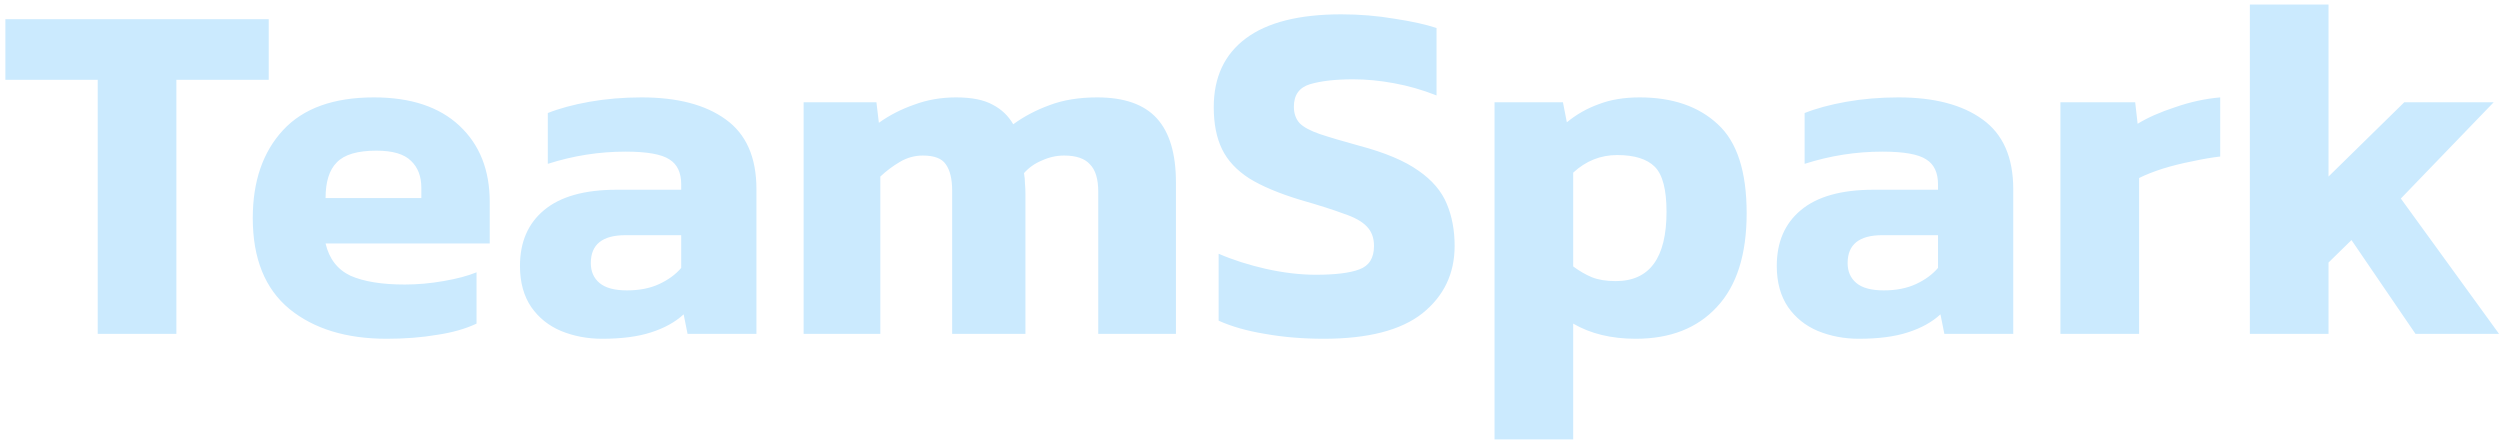
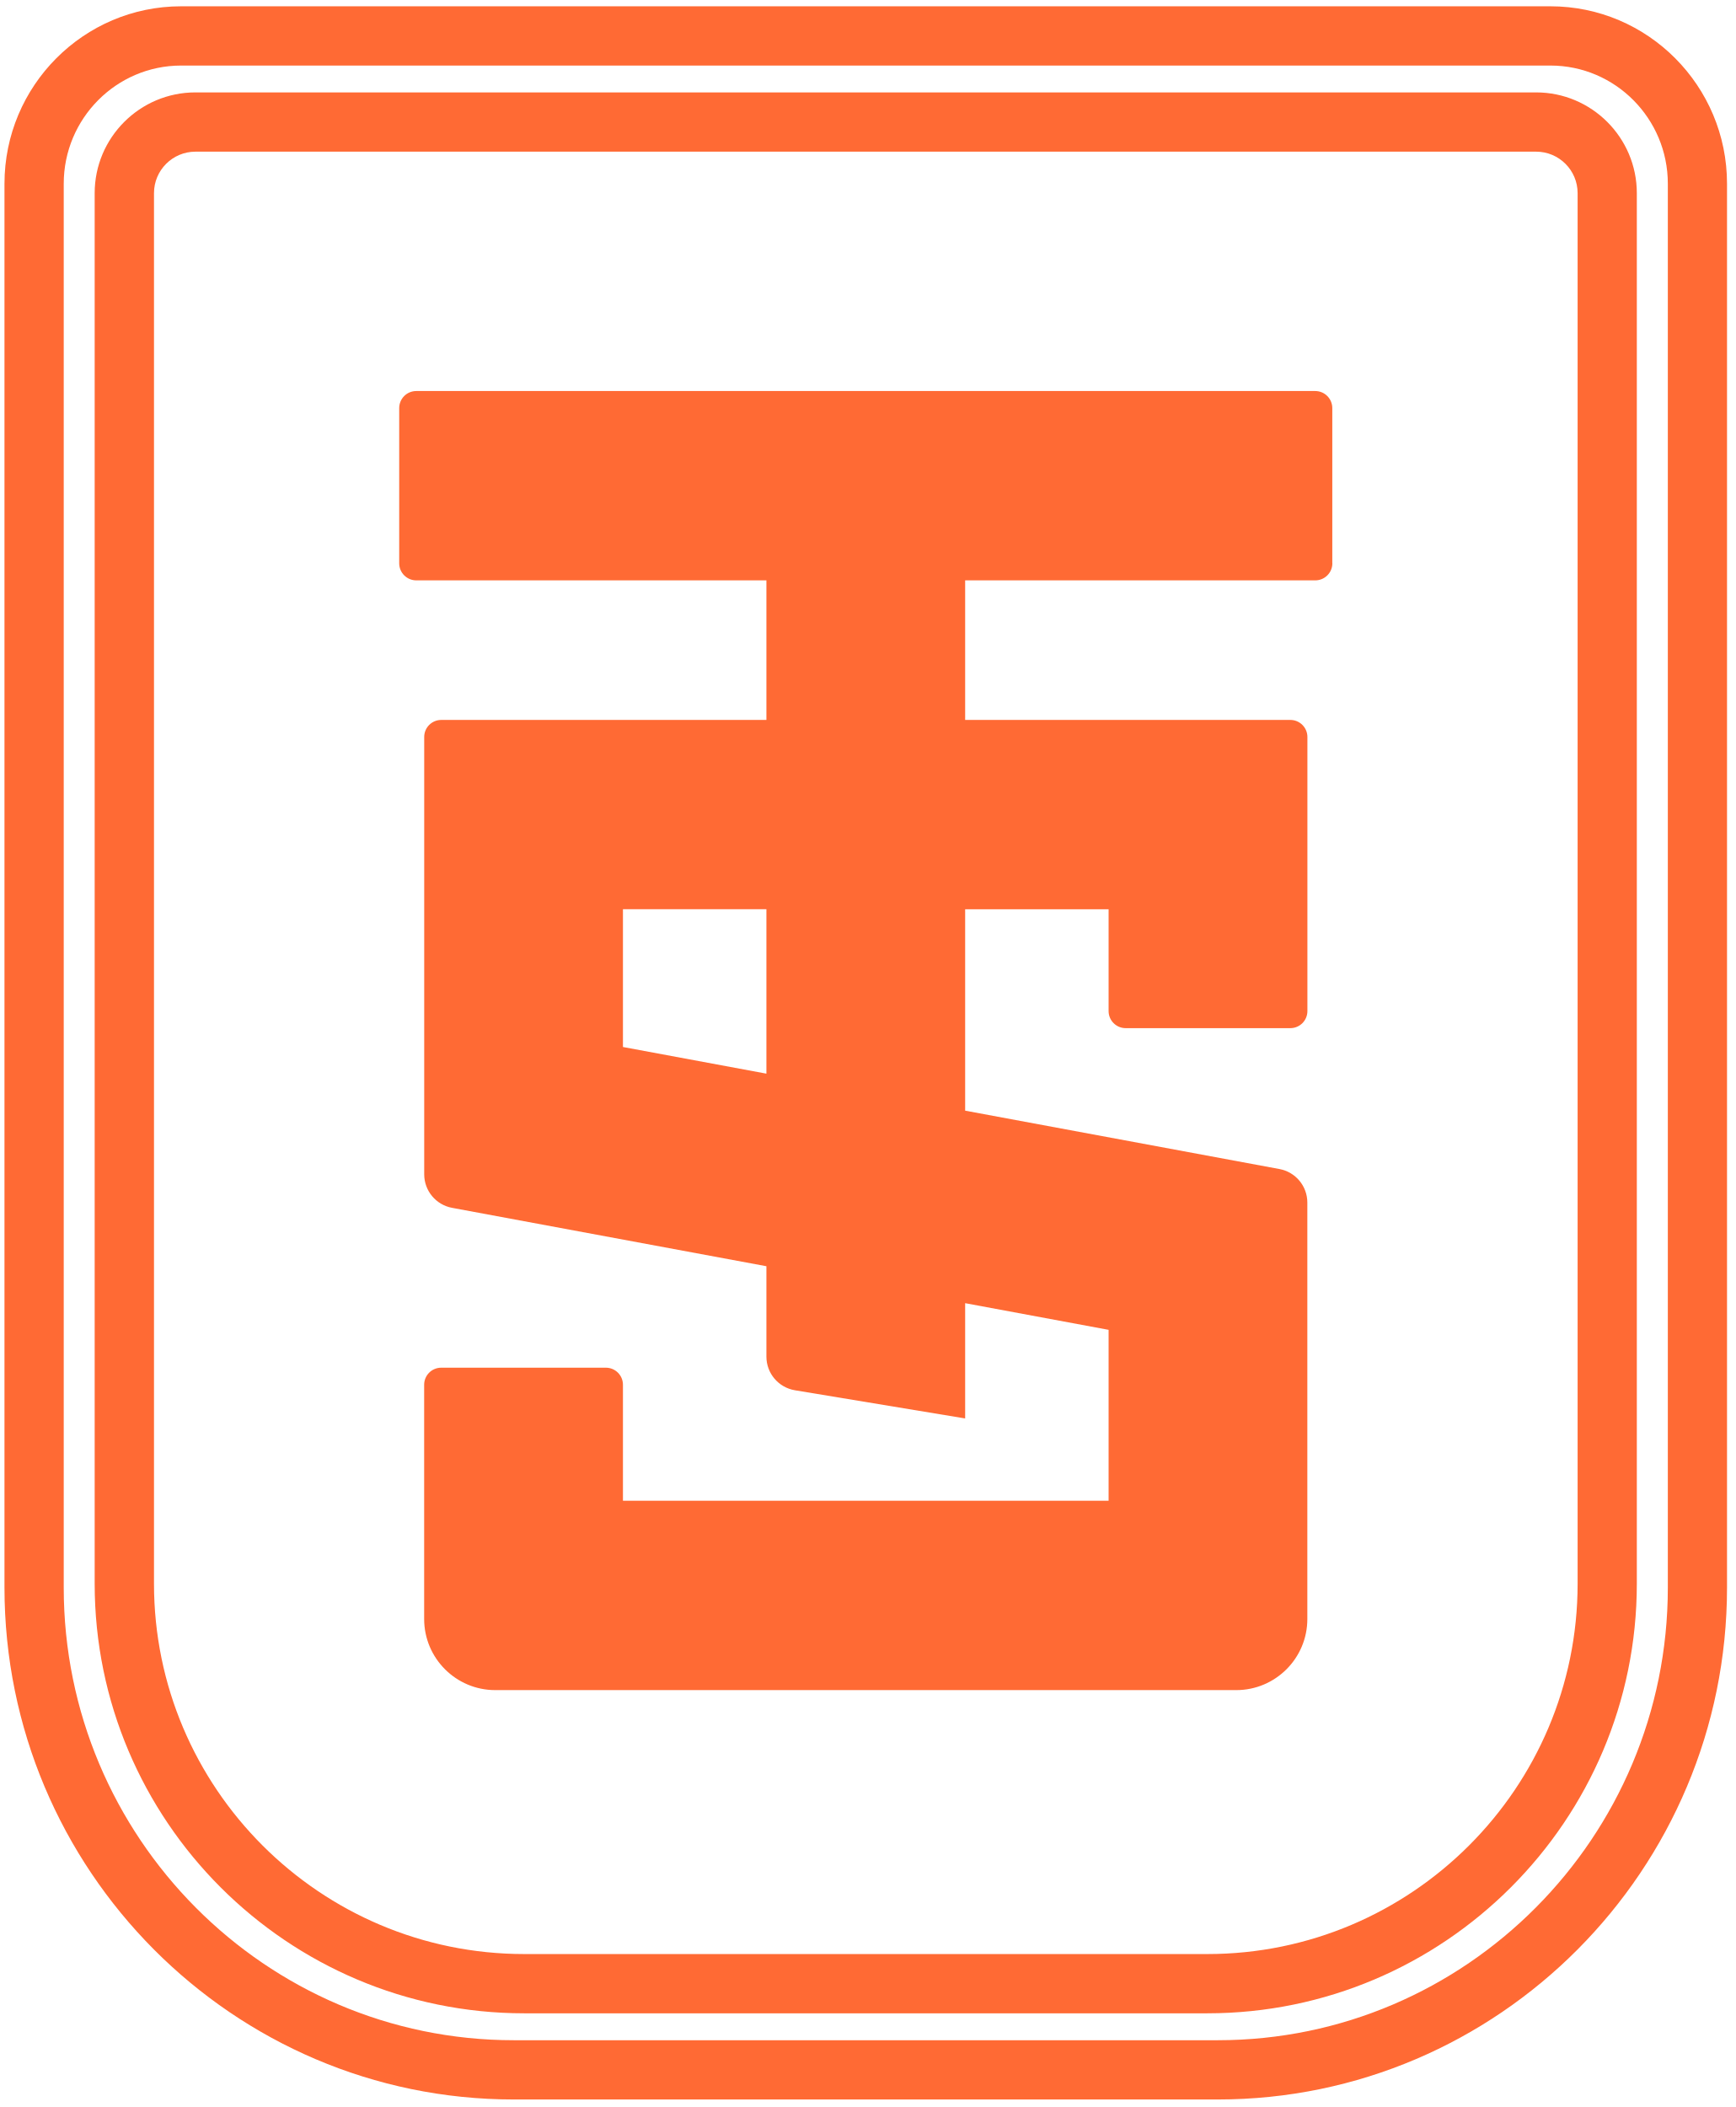
- <svg xmlns="http://www.w3.org/2000/svg" width="307" height="54" viewBox="0 0 307 54" fill="none">
-   <path d="M12 41V9.8H0.66V2.36H33V9.8H21.66V41H12ZM47.48 41.6C42.52 41.6 38.54 40.38 35.54 37.94C32.54 35.46 31.04 31.74 31.04 26.78C31.04 22.26 32.28 18.66 34.76 15.98C37.24 13.3 40.96 11.96 45.92 11.96C50.44 11.96 53.94 13.12 56.42 15.44C58.9 17.76 60.14 20.88 60.14 24.8V29.9H39.98C40.42 31.78 41.44 33.1 43.04 33.86C44.68 34.58 46.9 34.94 49.7 34.94C51.26 34.94 52.84 34.8 54.44 34.52C56.08 34.24 57.44 33.88 58.52 33.44V39.74C57.16 40.38 55.54 40.84 53.66 41.12C51.78 41.44 49.72 41.6 47.48 41.6ZM39.98 24.32H51.74V23.06C51.74 21.66 51.32 20.56 50.48 19.76C49.64 18.92 48.22 18.5 46.22 18.5C43.9 18.5 42.28 18.98 41.36 19.94C40.44 20.86 39.98 22.32 39.98 24.32ZM73.932 41.6C72.132 41.6 70.452 41.28 68.892 40.64C67.372 40 66.152 39.02 65.232 37.7C64.312 36.34 63.852 34.66 63.852 32.66C63.852 29.74 64.832 27.46 66.792 25.82C68.792 24.14 71.772 23.3 75.732 23.3H83.652V22.64C83.652 21.2 83.172 20.18 82.212 19.58C81.252 18.94 79.452 18.62 76.812 18.62C73.572 18.62 70.392 19.12 67.272 20.12V13.88C68.672 13.32 70.372 12.86 72.372 12.5C74.412 12.14 76.552 11.96 78.792 11.96C83.192 11.96 86.632 12.86 89.112 14.66C91.632 16.46 92.892 19.32 92.892 23.24V41H84.432L83.952 38.6C82.912 39.56 81.572 40.3 79.932 40.82C78.332 41.34 76.332 41.6 73.932 41.6ZM76.992 35.66C78.512 35.66 79.832 35.4 80.952 34.88C82.072 34.36 82.972 33.7 83.652 32.9V28.88H76.812C73.972 28.88 72.552 30.02 72.552 32.3C72.552 33.34 72.912 34.16 73.632 34.76C74.352 35.36 75.472 35.66 76.992 35.66ZM98.685 41V12.56H107.625L107.925 15.08C109.205 14.16 110.645 13.42 112.245 12.86C113.845 12.26 115.565 11.96 117.405 11.96C119.325 11.96 120.825 12.26 121.905 12.86C122.985 13.42 123.825 14.22 124.425 15.26C125.745 14.3 127.225 13.52 128.865 12.92C130.545 12.28 132.505 11.96 134.745 11.96C138.065 11.96 140.505 12.82 142.065 14.54C143.625 16.26 144.405 18.88 144.405 22.4V41H134.865V23.54C134.865 21.98 134.525 20.86 133.845 20.18C133.205 19.46 132.145 19.1 130.665 19.1C129.745 19.1 128.845 19.3 127.965 19.7C127.085 20.06 126.345 20.58 125.745 21.26C125.825 21.7 125.865 22.12 125.865 22.52C125.905 22.92 125.925 23.4 125.925 23.96V41H116.925V23.42C116.925 21.98 116.665 20.9 116.145 20.18C115.665 19.46 114.725 19.1 113.325 19.1C112.325 19.1 111.385 19.36 110.505 19.88C109.625 20.4 108.825 21 108.105 21.68V41H98.685ZM162.548 41.6C159.988 41.6 157.588 41.4 155.348 41C153.148 40.64 151.248 40.1 149.648 39.38V31.16C151.408 31.92 153.348 32.54 155.468 33.02C157.628 33.5 159.668 33.74 161.588 33.74C163.988 33.74 165.768 33.52 166.928 33.08C168.128 32.64 168.728 31.68 168.728 30.2C168.728 29.2 168.428 28.4 167.828 27.8C167.268 27.2 166.328 26.68 165.008 26.24C163.728 25.76 161.968 25.2 159.728 24.56C157.088 23.76 154.988 22.88 153.428 21.92C151.868 20.92 150.748 19.72 150.068 18.32C149.388 16.92 149.048 15.2 149.048 13.16C149.048 9.48 150.368 6.66 153.008 4.7C155.648 2.74 159.548 1.76 164.708 1.76C166.948 1.76 169.128 1.94 171.248 2.3C173.368 2.62 175.088 3 176.408 3.44V11.72C174.688 11.04 172.948 10.54 171.188 10.22C169.468 9.9 167.788 9.74 166.148 9.74C163.988 9.74 162.228 9.94 160.868 10.34C159.548 10.74 158.888 11.66 158.888 13.1C158.888 13.94 159.128 14.62 159.608 15.14C160.088 15.62 160.908 16.06 162.068 16.46C163.268 16.86 164.888 17.34 166.928 17.9C170.088 18.74 172.508 19.76 174.188 20.96C175.868 22.12 177.028 23.48 177.668 25.04C178.308 26.56 178.628 28.28 178.628 30.2C178.628 33.6 177.308 36.36 174.668 38.48C172.028 40.56 167.988 41.6 162.548 41.6ZM183.529 53.96V12.56H191.929L192.409 15.02C193.569 14.06 194.869 13.32 196.309 12.8C197.749 12.24 199.429 11.96 201.349 11.96C205.389 11.96 208.589 13.06 210.949 15.26C213.309 17.42 214.489 21.06 214.489 26.18C214.489 31.26 213.269 35.1 210.829 37.7C208.429 40.3 205.109 41.6 200.869 41.6C197.869 41.6 195.309 40.98 193.189 39.74V53.96H183.529ZM198.409 34.52C202.569 34.52 204.649 31.68 204.649 26C204.649 23.28 204.169 21.44 203.209 20.48C202.249 19.52 200.709 19.04 198.589 19.04C196.549 19.04 194.749 19.76 193.189 21.2V32.72C193.949 33.28 194.709 33.72 195.469 34.04C196.269 34.36 197.249 34.52 198.409 34.52ZM228.268 41.6C226.468 41.6 224.788 41.28 223.228 40.64C221.708 40 220.488 39.02 219.568 37.7C218.648 36.34 218.188 34.66 218.188 32.66C218.188 29.74 219.168 27.46 221.128 25.82C223.128 24.14 226.108 23.3 230.068 23.3H237.988V22.64C237.988 21.2 237.508 20.18 236.548 19.58C235.588 18.94 233.788 18.62 231.148 18.62C227.908 18.62 224.728 19.12 221.608 20.12V13.88C223.008 13.32 224.708 12.86 226.708 12.5C228.748 12.14 230.888 11.96 233.128 11.96C237.528 11.96 240.968 12.86 243.448 14.66C245.968 16.46 247.228 19.32 247.228 23.24V41H238.768L238.288 38.6C237.248 39.56 235.908 40.3 234.268 40.82C232.668 41.34 230.668 41.6 228.268 41.6ZM231.328 35.66C232.848 35.66 234.168 35.4 235.288 34.88C236.408 34.36 237.308 33.7 237.988 32.9V28.88H231.148C228.308 28.88 226.888 30.02 226.888 32.3C226.888 33.34 227.248 34.16 227.968 34.76C228.688 35.36 229.808 35.66 231.328 35.66ZM253.021 41V12.56H262.201L262.501 15.2C263.741 14.44 265.281 13.76 267.121 13.16C268.961 12.52 270.801 12.12 272.641 11.96V19.22C271.601 19.34 270.441 19.54 269.161 19.82C267.921 20.06 266.721 20.36 265.561 20.72C264.441 21.08 263.481 21.46 262.681 21.86V41H253.021ZM276.283 41V0.56H285.943V21.68L295.243 12.56H306.223L294.823 24.38L306.883 41H296.623L288.763 29.48L285.943 32.24V41H276.283Z" fill="#CBEAFE" />
+ <svg xmlns="http://www.w3.org/2000/svg" viewBox="0 0 131 159" fill="none">
+   <path d="M91.909 158.433H38.772C17.579 158.433 0.338 141.103 0.338 119.805V13.863C0.338 6.479 6.319 0.475 13.666 0.475H117.01C124.361 0.475 130.338 6.479 130.338 13.863V119.805C130.338 141.103 113.096 158.433 91.904 158.433H91.909ZM13.666 4.947C8.783 4.947 4.81 8.948 4.81 13.863V119.805C4.81 138.639 20.044 153.961 38.772 153.961H91.909C110.636 153.961 125.871 138.639 125.871 119.805V13.863C125.871 8.944 121.897 4.947 117.014 4.947H13.666ZM100.548 42.508V30.796C100.548 30.085 99.971 29.508 99.26 29.508H31.415C30.705 29.508 30.128 30.085 30.128 30.796V42.508C30.128 43.219 30.705 43.796 31.415 43.796H57.841V54.328H33.303C32.592 54.328 32.015 54.904 32.015 55.615V88.617C32.015 89.854 32.897 90.92 34.115 91.146L57.841 95.553V102.374C57.841 103.634 58.75 104.705 59.991 104.913L72.84 107.04V98.341L83.666 100.353V113.252H47.014V104.497C47.014 103.787 46.437 103.21 45.726 103.21H33.298C32.587 103.21 32.011 103.787 32.011 104.497V122.173C32.011 125.136 34.415 127.54 37.378 127.54H93.298C96.261 127.54 98.665 125.136 98.665 122.173V90.749C98.665 89.512 97.784 88.446 96.565 88.22L72.84 83.813V68.616H83.666V76.3C83.666 77.01 84.243 77.587 84.954 77.587H97.382C98.093 77.587 98.67 77.01 98.67 76.3V55.615C98.67 54.904 98.093 54.328 97.382 54.328H72.84V43.796H99.265C99.976 43.796 100.553 43.219 100.553 42.508H100.548ZM57.841 81.021L47.014 79.009V68.611H57.841V81.021ZM91.115 151.93H39.561C21.687 151.93 7.145 137.388 7.145 119.514V14.574C7.145 10.383 10.556 6.973 14.746 6.973H115.93C120.12 6.973 123.531 10.383 123.531 14.574V119.514C123.531 137.388 108.989 151.93 91.115 151.93ZM14.751 11.445C13.024 11.445 11.622 12.848 11.622 14.574V119.514C11.622 134.924 24.156 147.458 39.565 147.458H91.12C106.529 147.458 119.063 134.924 119.063 119.514V14.574C119.063 12.848 117.66 11.445 115.934 11.445H14.751Z" fill="#ff6a34" />
</svg>
